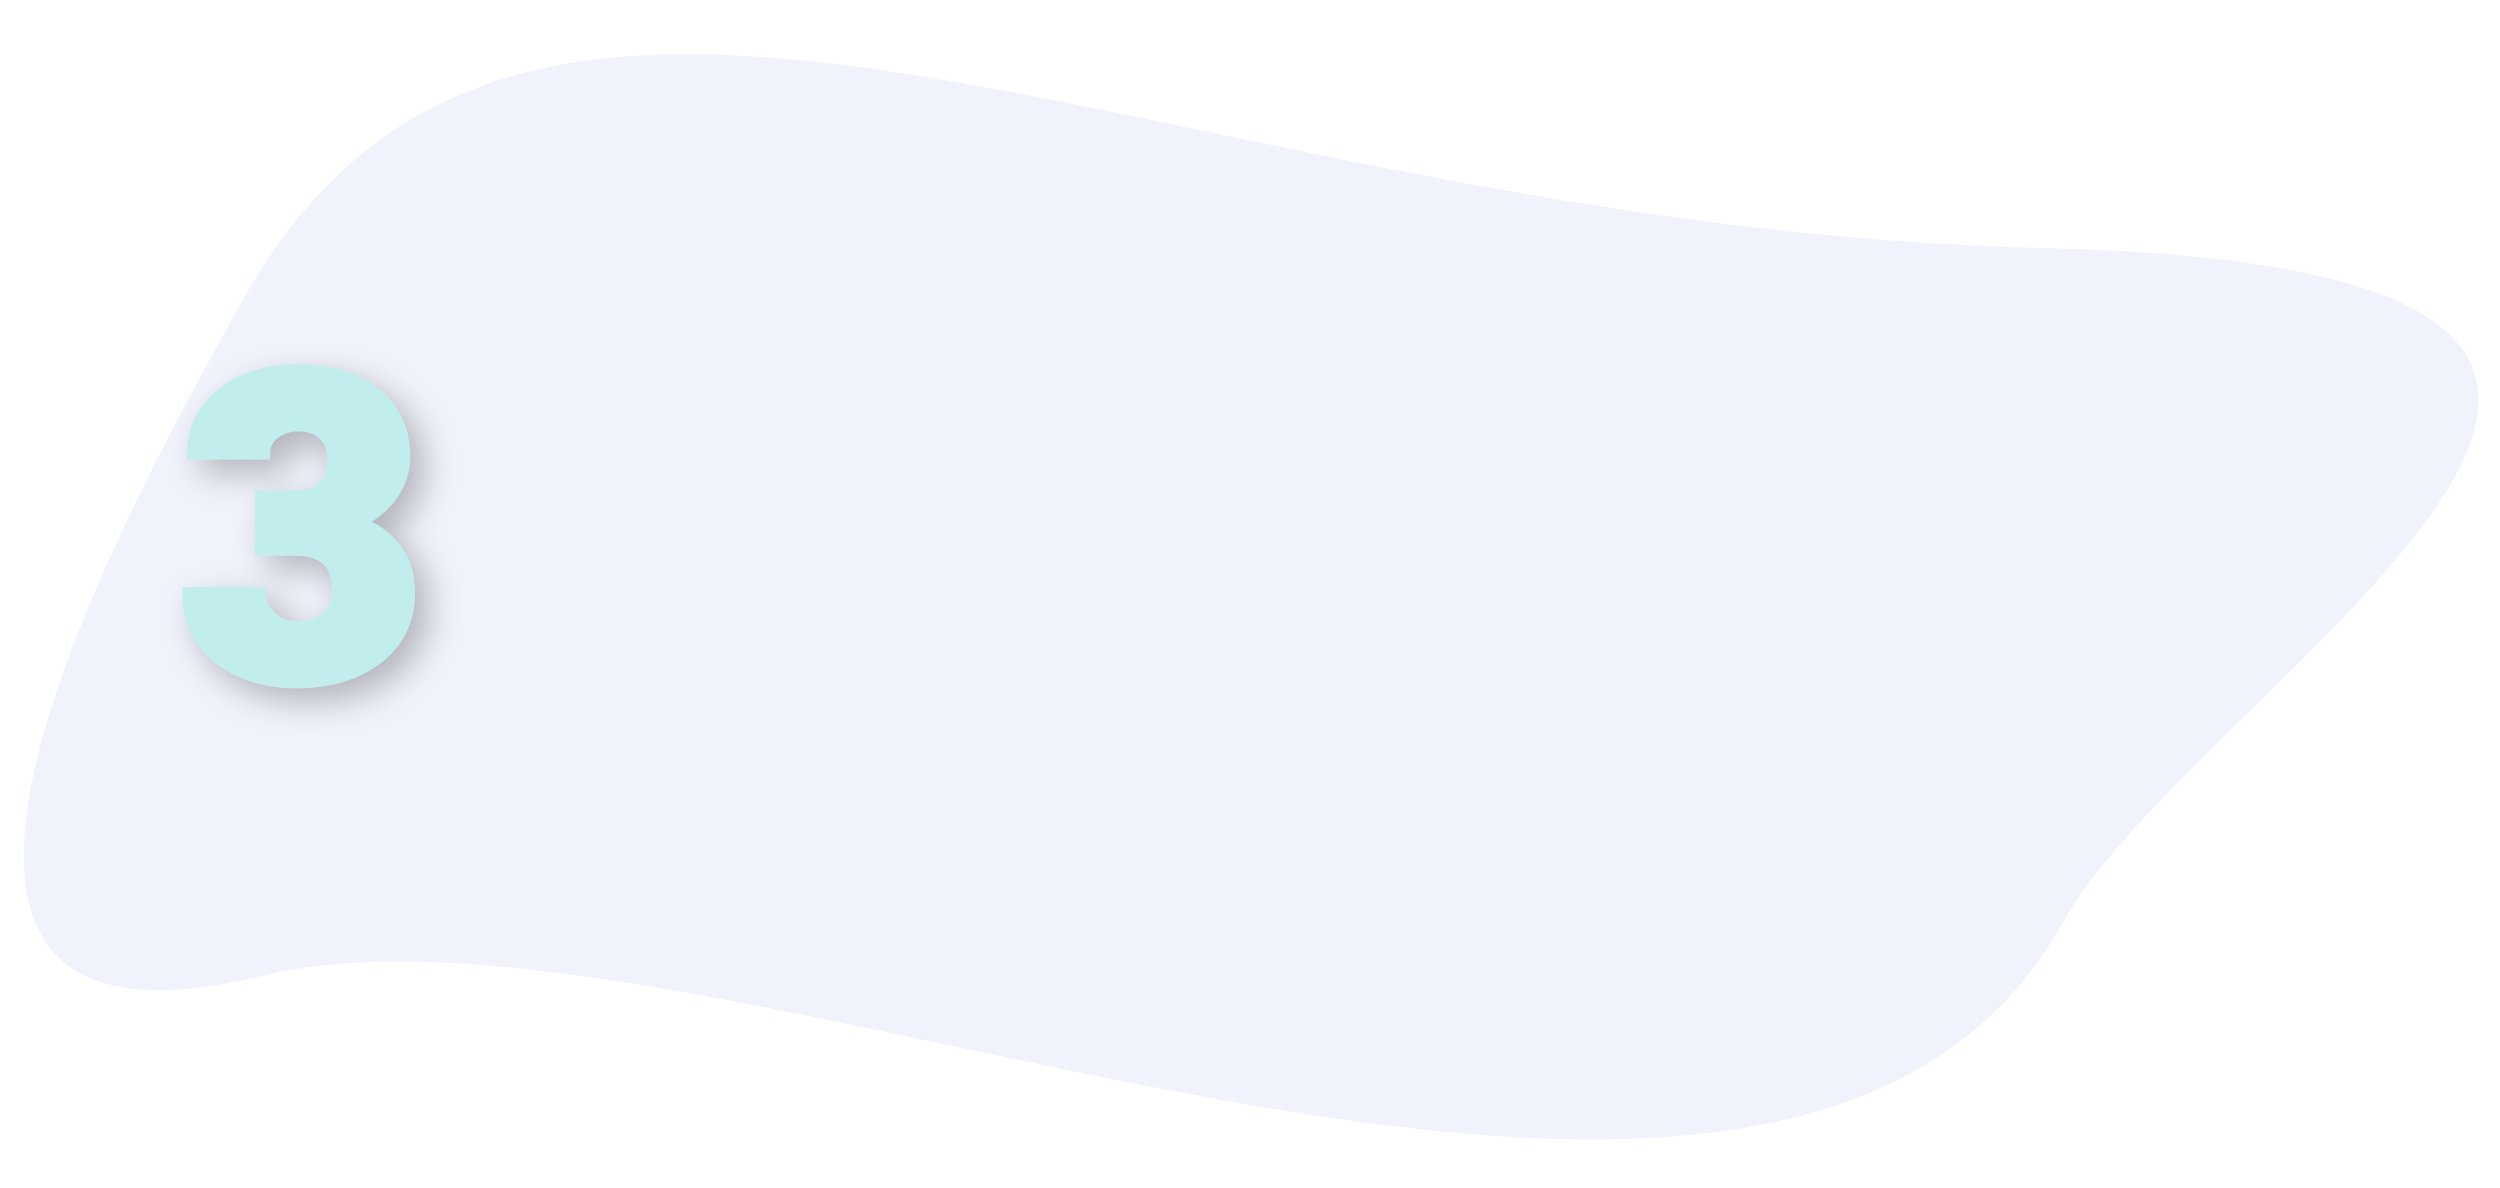
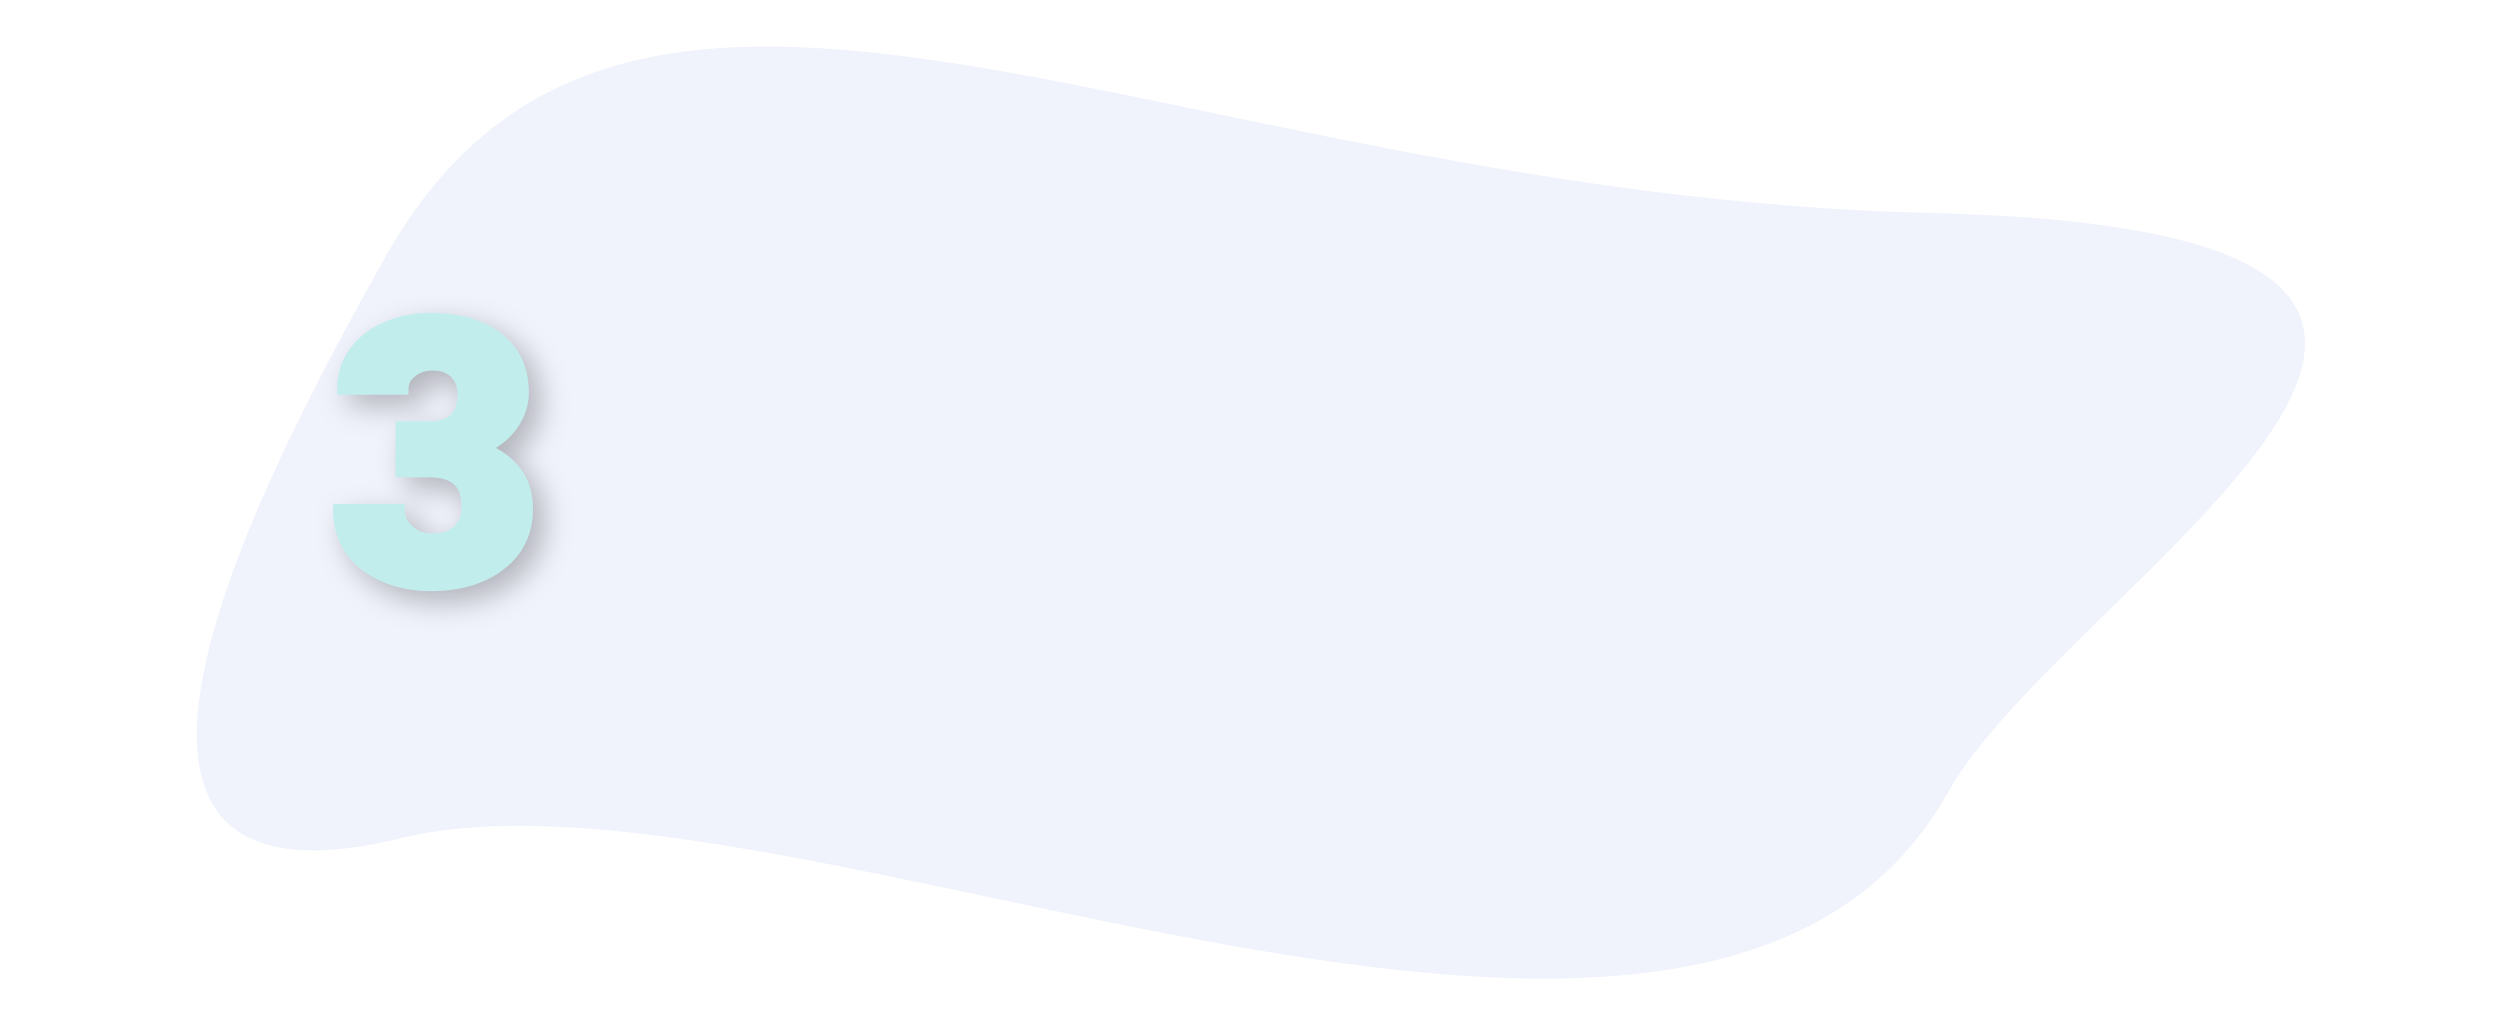
- <svg xmlns="http://www.w3.org/2000/svg" viewBox="0 0 764 363" fill="none">
+ <svg xmlns="http://www.w3.org/2000/svg" width="696" height="284" viewBox="0 0 764 363" fill="none">
  <path opacity="0.7" d="M630.39 281.89C542.92 438.123 215.961 264.897 80.048 298.221C-55.864 331.546 32.488 166.159 73.933 92.133C161.403 -64.1 350.786 69.335 624.274 75.802C897.762 82.268 671.834 207.864 630.39 281.89Z" fill="#E9EDFB" />
  <g filter="url(#filter0_d)">
    <path d="M79.912 151.93H90.005C98.003 151.93 102.002 148.015 102.002 140.187C102.002 137.14 101.05 134.664 99.145 132.76C97.241 130.813 94.554 129.84 91.084 129.84C88.249 129.84 85.773 130.665 83.657 132.315C81.584 133.966 80.547 136.018 80.547 138.473H59.155C59.155 133.606 60.509 129.269 63.218 125.46C65.926 121.651 69.671 118.689 74.453 116.573C79.277 114.415 84.567 113.336 90.322 113.336C100.605 113.336 108.688 115.685 114.57 120.382C120.452 125.079 123.393 131.533 123.393 139.742C123.393 143.72 122.166 147.486 119.712 151.041C117.3 154.553 113.766 157.41 109.111 159.61C114.02 161.388 117.871 164.096 120.664 167.735C123.457 171.332 124.853 175.797 124.853 181.129C124.853 189.381 121.68 195.982 115.332 200.934C108.984 205.885 100.648 208.36 90.322 208.36C84.271 208.36 78.642 207.218 73.437 204.933C68.275 202.605 64.36 199.41 61.694 195.348C59.028 191.243 57.695 186.588 57.695 181.383H79.214C79.214 184.218 80.356 186.673 82.641 188.746C84.927 190.82 87.741 191.856 91.084 191.856C94.85 191.856 97.855 190.82 100.098 188.746C102.34 186.63 103.462 183.943 103.462 180.685C103.462 176.03 102.298 172.729 99.971 170.782C97.643 168.836 94.427 167.862 90.322 167.862H79.912V151.93Z" fill="#C1EEED" />
    <path d="M79.912 151.93V149.93H77.912V151.93H79.912ZM99.145 132.76L97.716 134.158L97.723 134.166L97.731 134.174L99.145 132.76ZM83.657 132.315L82.427 130.738L82.419 130.744L82.412 130.751L83.657 132.315ZM80.547 138.473V140.473H82.547V138.473H80.547ZM59.155 138.473H57.155V140.473H59.155V138.473ZM74.453 116.573L75.262 118.402L75.27 118.399L74.453 116.573ZM114.57 120.382L113.322 121.945L114.57 120.382ZM119.712 151.041L118.066 149.905L118.063 149.909L119.712 151.041ZM109.111 159.61L108.256 157.802L103.913 159.855L108.43 161.491L109.111 159.61ZM120.664 167.735L119.077 168.953L119.084 168.962L120.664 167.735ZM73.437 204.933L72.615 206.756L72.624 206.76L72.633 206.764L73.437 204.933ZM61.694 195.348L60.017 196.437L60.022 196.445L61.694 195.348ZM57.695 181.383V179.383H55.695V181.383H57.695ZM79.214 181.383H81.214V179.383H79.214V181.383ZM100.098 188.746L101.455 190.215L101.463 190.208L101.47 190.201L100.098 188.746ZM79.912 167.862H77.912V169.862H79.912V167.862ZM79.912 153.93H90.005V149.93H79.912V153.93ZM90.005 153.93C94.302 153.93 97.893 152.878 100.402 150.423C102.918 147.96 104.002 144.42 104.002 140.187H100.002C100.002 143.782 99.087 146.113 97.604 147.565C96.113 149.024 93.706 149.93 90.005 149.93V153.93ZM104.002 140.187C104.002 136.685 102.889 133.675 100.56 131.346L97.731 134.174C99.21 135.653 100.002 137.594 100.002 140.187H104.002ZM100.575 131.361C98.198 128.931 94.937 127.84 91.084 127.84V131.84C94.171 131.84 96.284 132.695 97.716 134.158L100.575 131.361ZM91.084 127.84C87.83 127.84 84.915 128.798 82.427 130.738L84.887 133.892C86.631 132.532 88.667 131.84 91.084 131.84V127.84ZM82.412 130.751C79.905 132.746 78.547 135.355 78.547 138.473H82.547C82.547 136.681 83.262 135.186 84.903 133.88L82.412 130.751ZM80.547 136.473H59.155V140.473H80.547V136.473ZM61.155 138.473C61.155 134.003 62.39 130.074 64.848 126.619L61.588 124.301C58.628 128.463 57.155 133.209 57.155 138.473H61.155ZM64.848 126.619C67.324 123.137 70.769 120.39 75.262 118.402L73.644 114.744C68.573 116.988 64.528 120.166 61.588 124.301L64.848 126.619ZM75.27 118.399C79.815 116.366 84.823 115.336 90.322 115.336V111.336C84.311 111.336 78.74 112.465 73.636 114.748L75.27 118.399ZM90.322 115.336C100.317 115.336 107.905 117.618 113.322 121.945L115.818 118.819C109.471 113.751 100.894 111.336 90.322 111.336V115.336ZM113.322 121.945C118.682 126.225 121.393 132.078 121.393 139.742H125.393C125.393 130.987 122.223 123.933 115.818 118.819L113.322 121.945ZM121.393 139.742C121.393 143.279 120.311 146.654 118.066 149.905L121.358 152.177C124.022 148.319 125.393 144.161 125.393 139.742H121.393ZM118.063 149.909C115.889 153.074 112.658 155.721 108.256 157.802L109.966 161.418C114.874 159.098 118.71 156.032 121.36 152.173L118.063 149.909ZM108.43 161.491C113.031 163.157 116.548 165.657 119.077 168.953L122.251 166.518C119.194 162.535 115.009 159.619 109.792 157.73L108.43 161.491ZM119.084 168.962C121.56 172.15 122.853 176.162 122.853 181.129H126.853C126.853 175.432 125.354 170.514 122.244 166.509L119.084 168.962ZM122.853 181.129C122.853 188.783 119.95 194.795 114.102 199.357L116.562 202.511C123.41 197.169 126.853 189.979 126.853 181.129H122.853ZM114.102 199.357C108.194 203.964 100.329 206.36 90.322 206.36V210.36C100.966 210.36 109.774 207.805 116.562 202.511L114.102 199.357ZM90.322 206.36C84.529 206.36 79.177 205.268 74.241 203.101L72.633 206.764C78.108 209.167 84.012 210.36 90.322 210.36V206.36ZM74.259 203.109C69.385 200.912 65.791 197.945 63.366 194.25L60.022 196.445C62.929 200.875 67.165 204.299 72.615 206.756L74.259 203.109ZM63.371 194.258C60.93 190.499 59.695 186.227 59.695 181.383H55.695C55.695 186.949 57.127 191.987 60.017 196.437L63.371 194.258ZM57.695 183.383H79.214V179.383H57.695V183.383ZM77.214 181.383C77.214 184.836 78.636 187.812 81.297 190.227L83.986 187.265C82.077 185.533 81.214 183.6 81.214 181.383H77.214ZM81.297 190.227C83.983 192.664 87.289 193.856 91.084 193.856V189.856C88.193 189.856 85.871 188.976 83.986 187.265L81.297 190.227ZM91.084 193.856C95.231 193.856 98.761 192.705 101.455 190.215L98.74 187.278C96.948 188.934 94.47 189.856 91.084 189.856V193.856ZM101.47 190.201C104.138 187.684 105.462 184.459 105.462 180.685H101.462C101.462 183.427 100.543 185.577 98.725 187.291L101.47 190.201ZM105.462 180.685C105.462 175.756 104.234 171.74 101.254 169.248L98.688 172.316C100.363 173.717 101.462 176.303 101.462 180.685H105.462ZM101.254 169.248C98.457 166.909 94.73 165.862 90.322 165.862V169.862C94.124 169.862 96.829 170.762 98.688 172.316L101.254 169.248ZM90.322 165.862H79.912V169.862H90.322V165.862ZM81.912 167.862V151.93H77.912V167.862H81.912Z" fill="#C1EEED" />
  </g>
  <defs>
    <filter id="filter0_d" x="49.695" y="105.336" width="91.158" height="119.024" filterUnits="userSpaceOnUse" color-interpolation-filters="sRGB">
      <feFlood flood-opacity="0" result="BackgroundImageFix" />
      <feColorMatrix in="SourceAlpha" type="matrix" values="0 0 0 0 0 0 0 0 0 0 0 0 0 0 0 0 0 0 127 0" />
      <feOffset dx="4" dy="4" />
      <feGaussianBlur stdDeviation="5" />
      <feColorMatrix type="matrix" values="0 0 0 0 0 0 0 0 0 0 0 0 0 0 0 0 0 0 0.25 0" />
      <feBlend mode="normal" in2="BackgroundImageFix" result="effect1_dropShadow" />
      <feBlend mode="normal" in="SourceGraphic" in2="effect1_dropShadow" result="shape" />
    </filter>
  </defs>
</svg>
